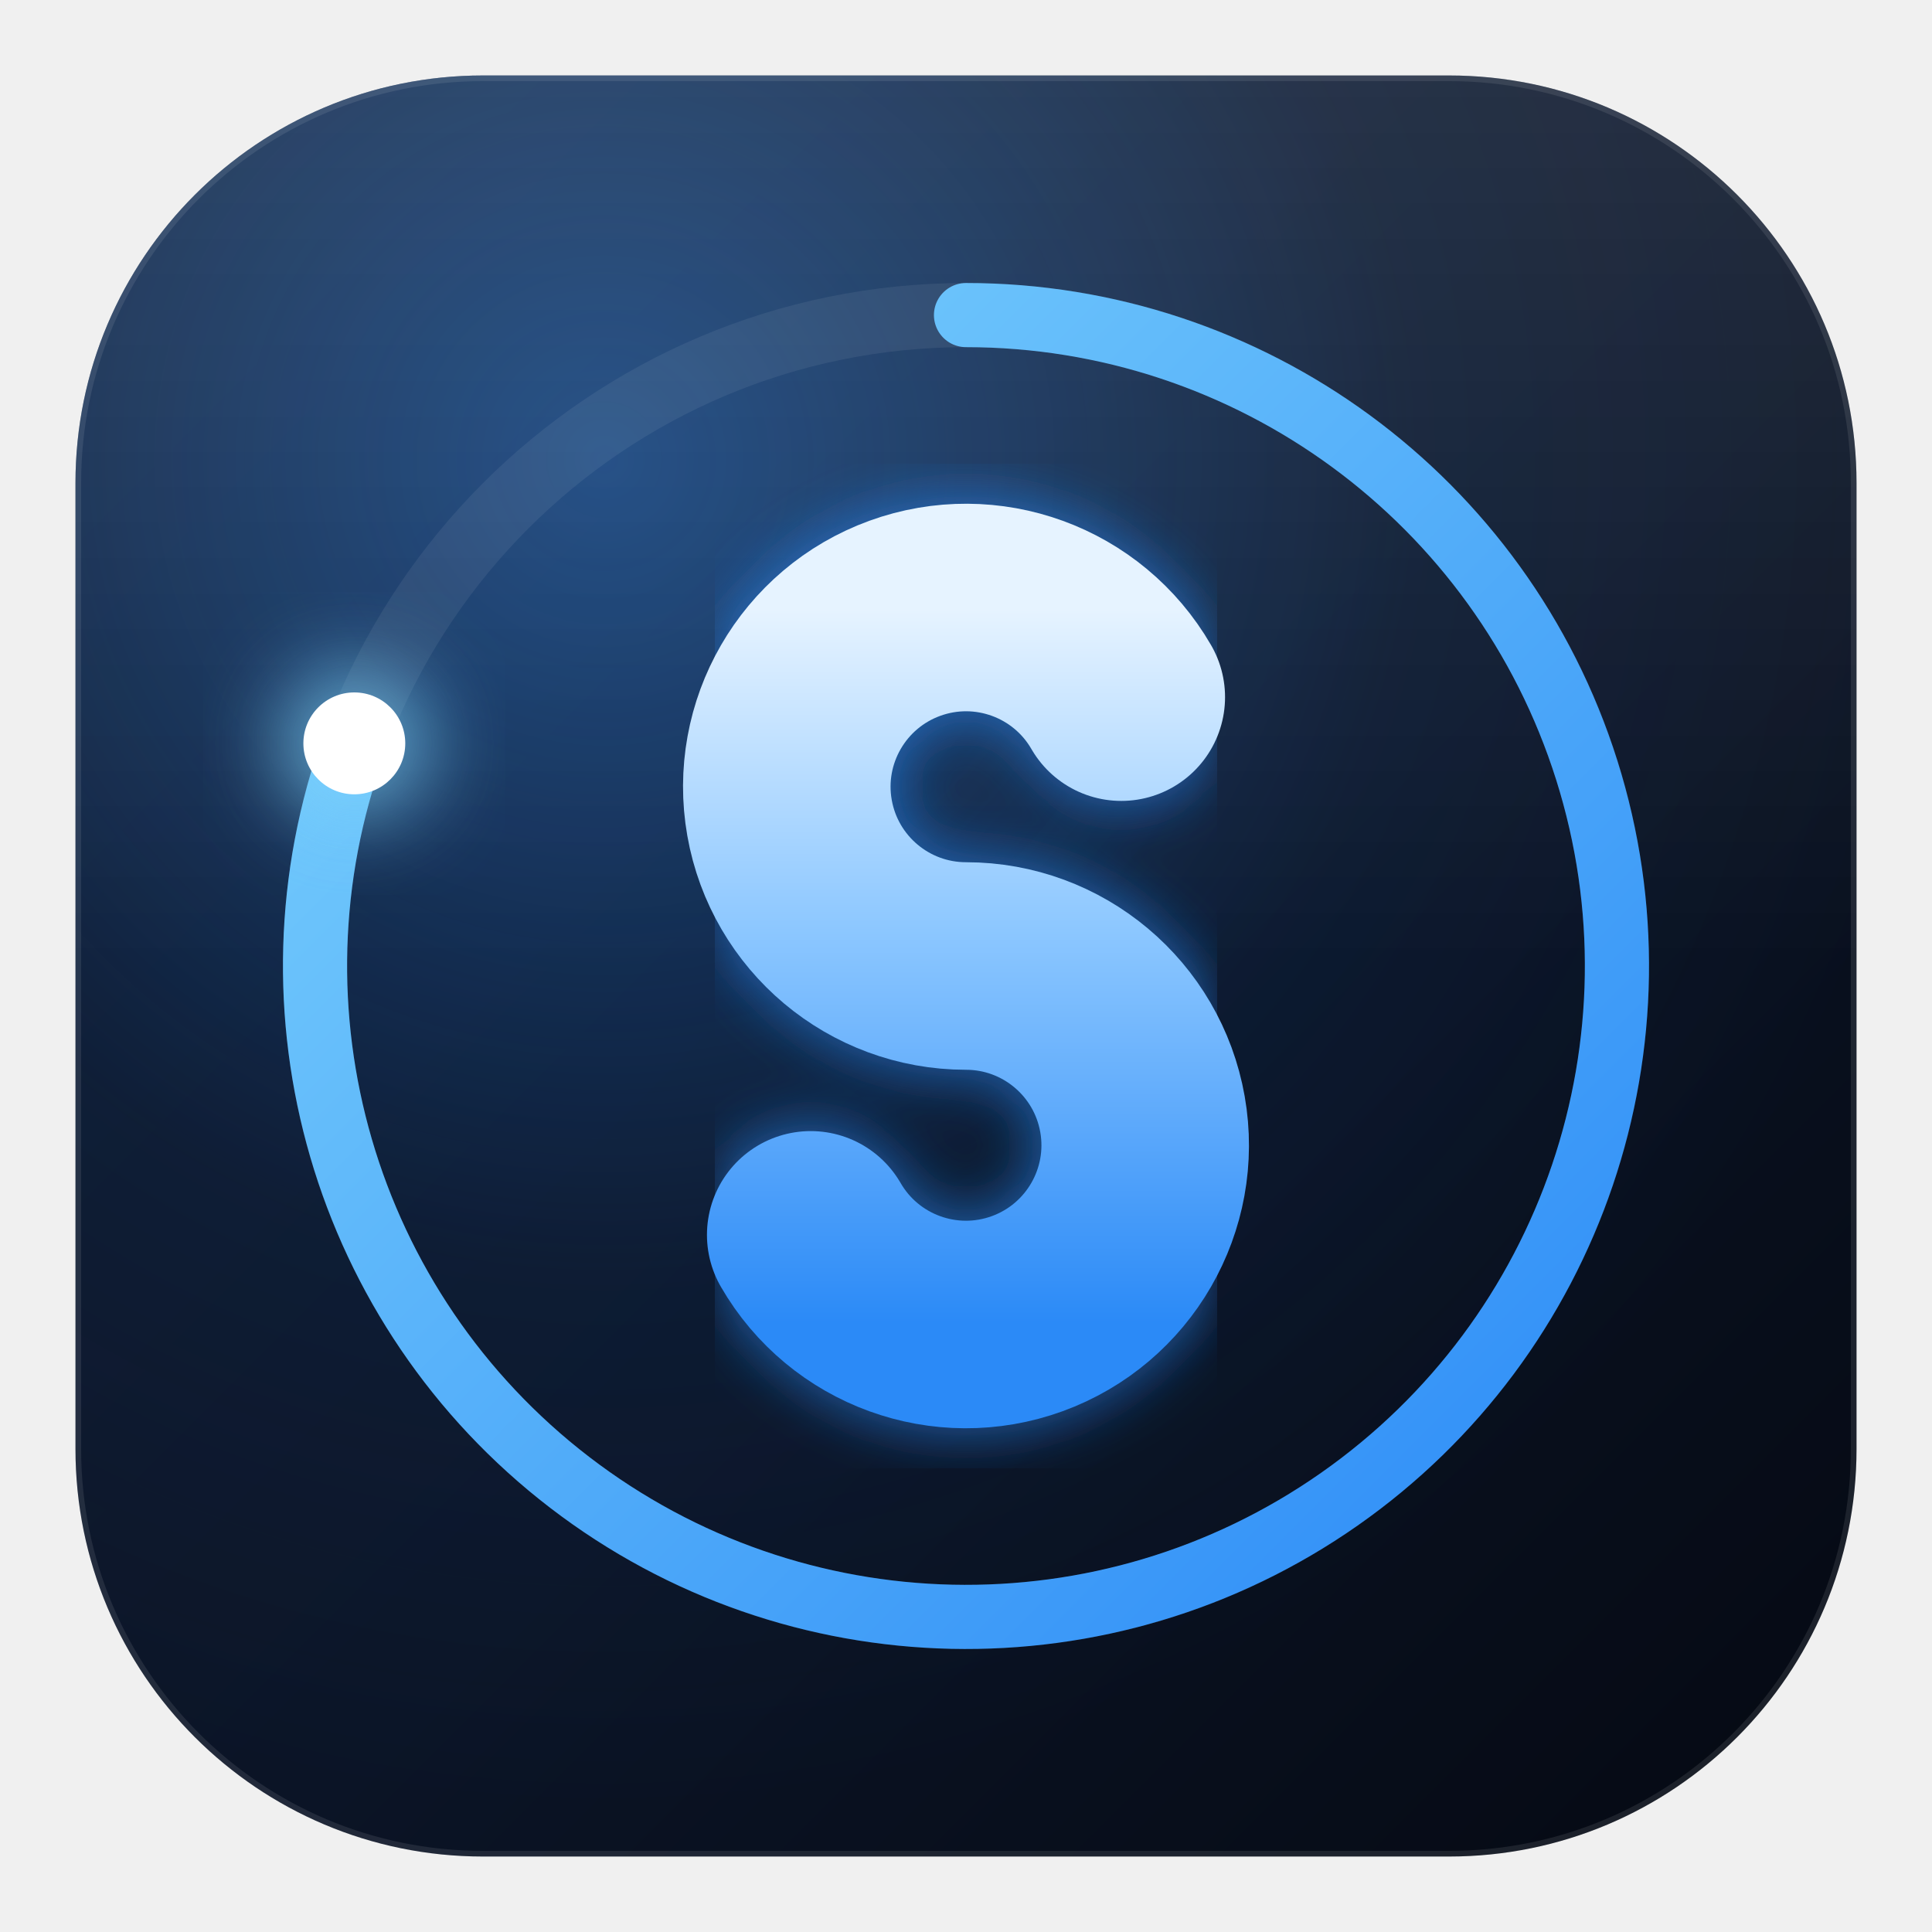
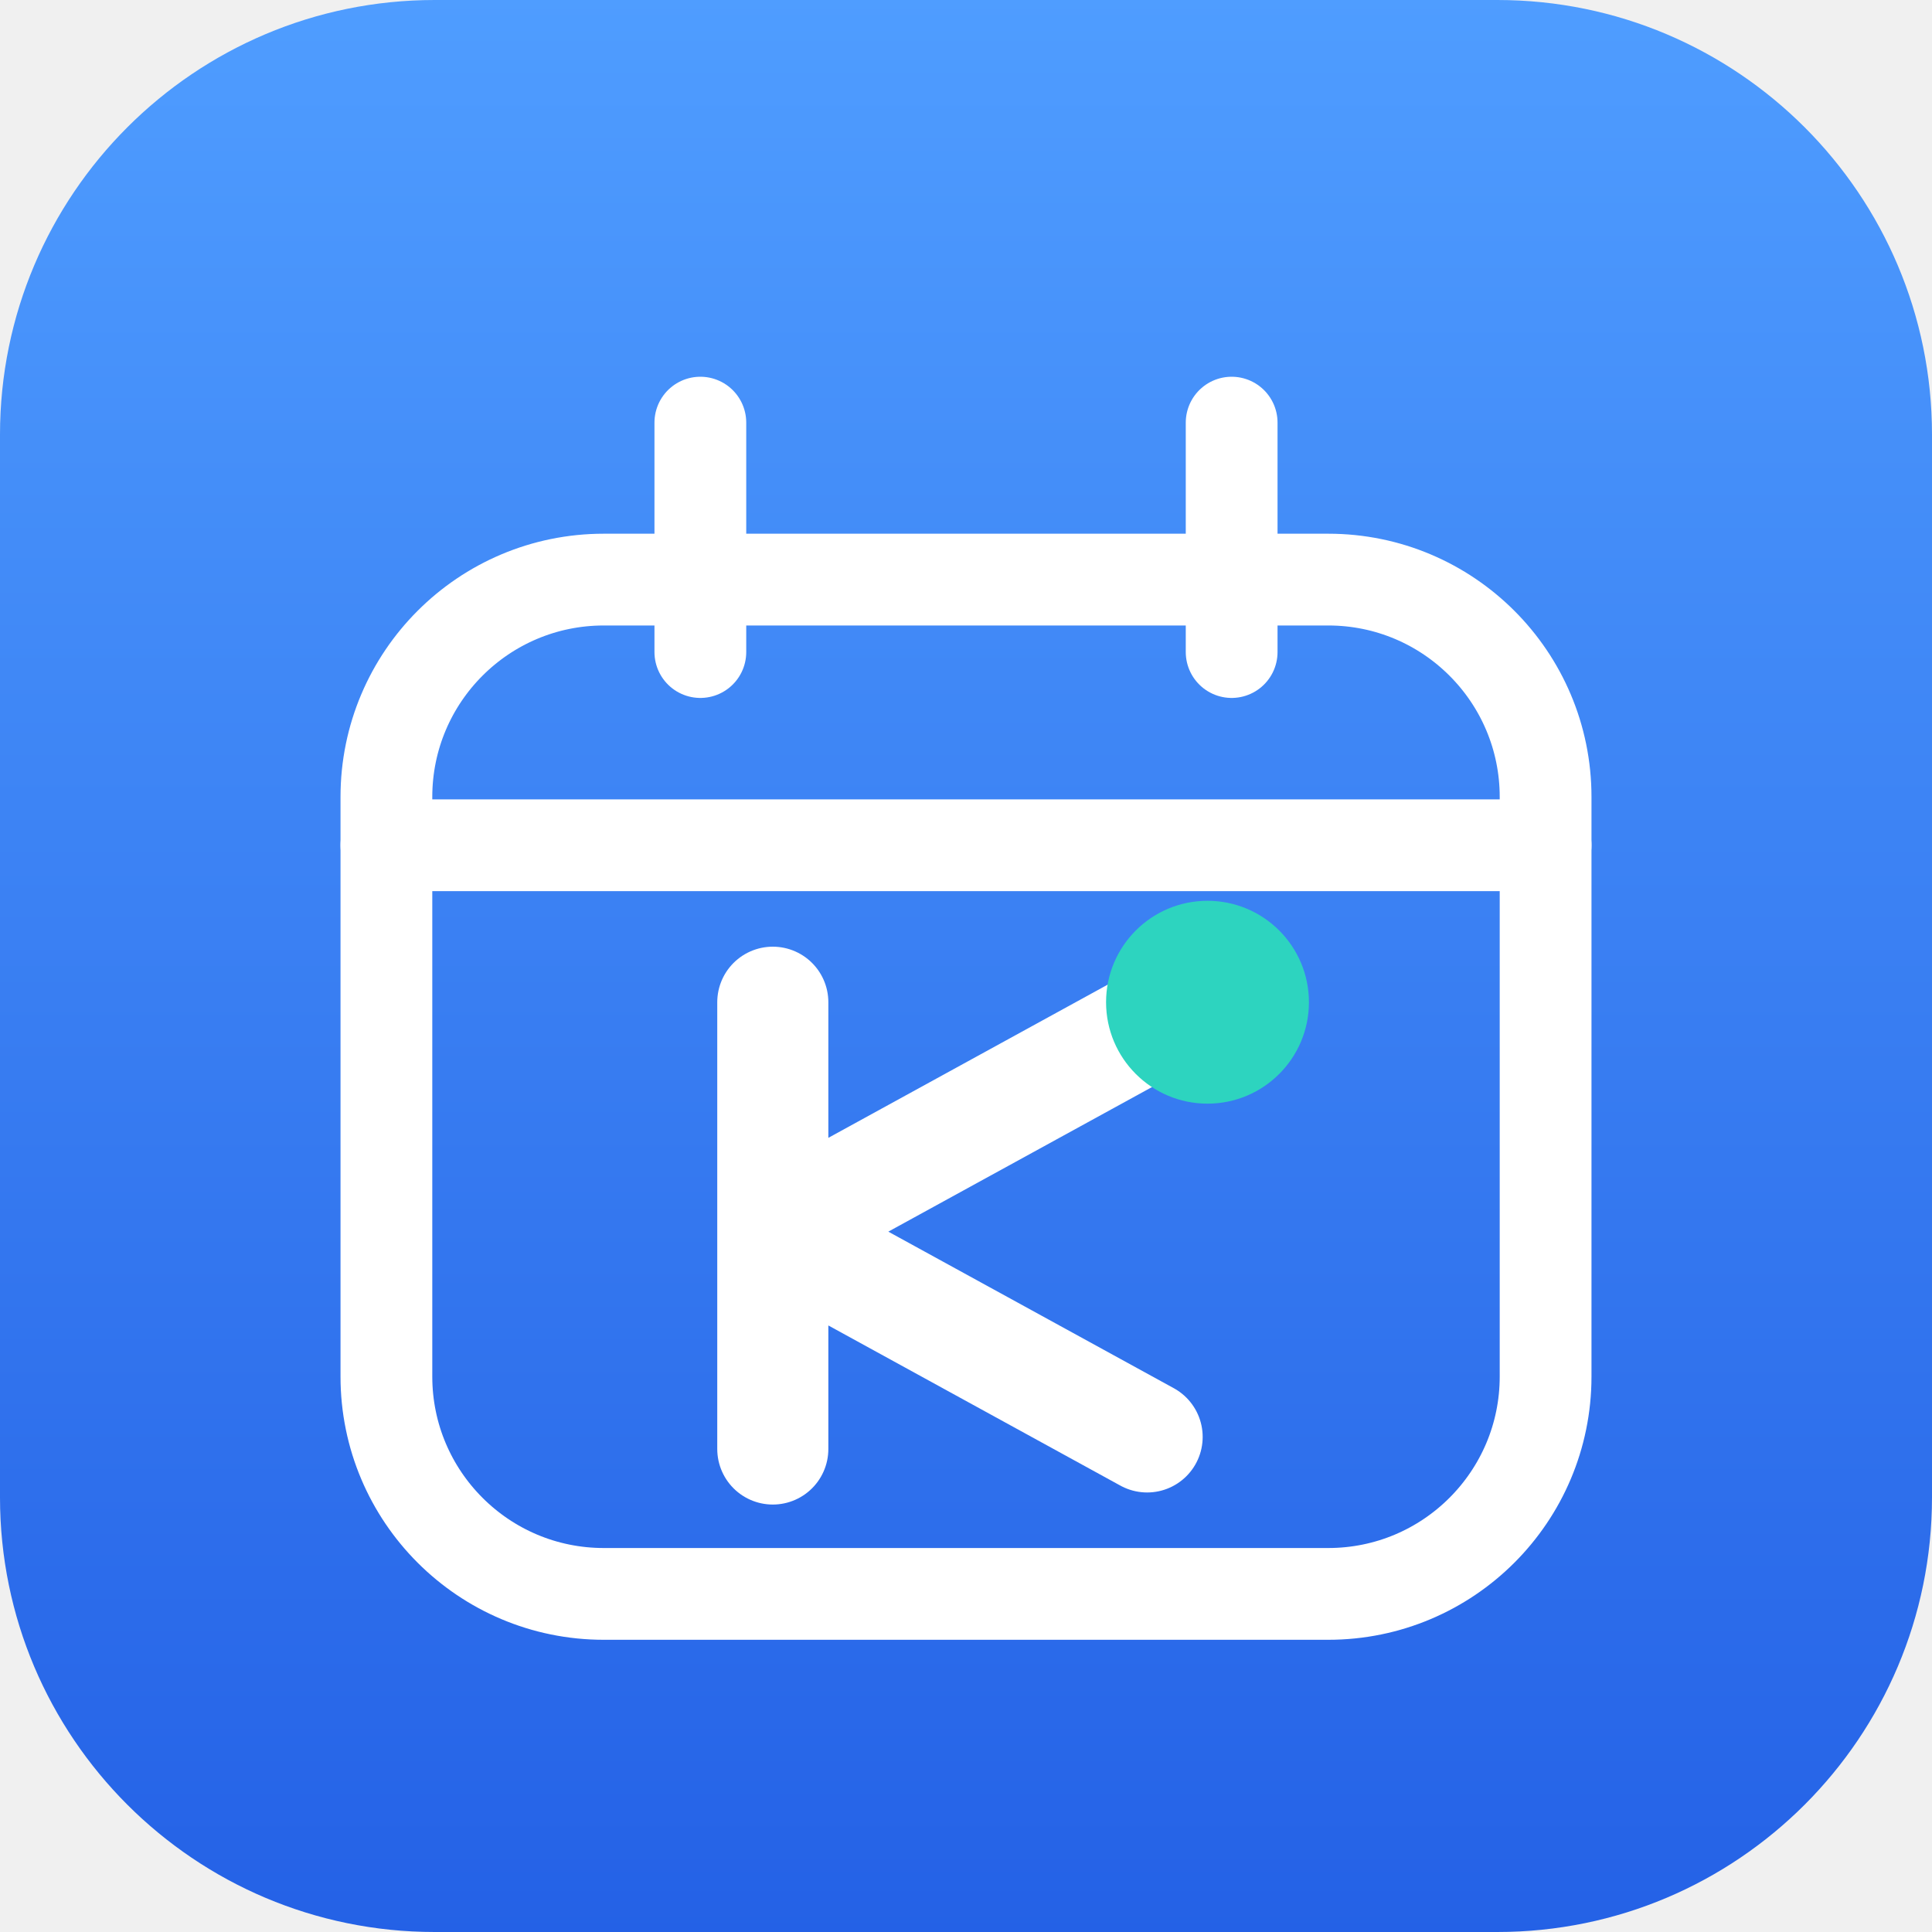
- <svg xmlns="http://www.w3.org/2000/svg" viewBox="0 0 1024 1024" width="1024" height="1024">
+ <svg xmlns="http://www.w3.org/2000/svg" width="512" height="512" viewBox="0 0 80 80">
  <defs>
-     <linearGradient id="bg" x1="0" y1="0" x2="1" y2="1">
-       <stop offset="0" stop-color="#101a2e" />
-       <stop offset="0.55" stop-color="#0b1426" />
-       <stop offset="1" stop-color="#050912" />
+     <linearGradient id="kp-bg" x1="0" y1="0" x2="0" y2="1">
+       <stop offset="0" stop-color="#4f9dff" />
+       <stop offset="1" stop-color="#2461e6" />
    </linearGradient>
-     <radialGradient id="bloom" cx="0.3" cy="0.22" r="0.75">
-       <stop offset="0" stop-color="#2b8af7" stop-opacity="0.42" />
-       <stop offset="0.6" stop-color="#2b8af7" stop-opacity="0.06" />
-       <stop offset="1" stop-color="#2b8af7" stop-opacity="0" />
-     </radialGradient>
-     <linearGradient id="sheen" x1="0" y1="0" x2="0" y2="1">
-       <stop offset="0" stop-color="#ffffff" stop-opacity="0.10" />
-       <stop offset="0.5" stop-color="#ffffff" stop-opacity="0" />
-     </linearGradient>
-     <linearGradient id="ess" x1="0.5" y1="0" x2="0.5" y2="1">
-       <stop offset="0" stop-color="#e6f3ff" />
-       <stop offset="0.45" stop-color="#8cc7ff" />
-       <stop offset="1" stop-color="#2b8af7" />
-     </linearGradient>
-     <linearGradient id="arc" x1="0" y1="0" x2="1" y2="1">
-       <stop offset="0" stop-color="#7dd3fc" />
-       <stop offset="1" stop-color="#2b8af7" />
-     </linearGradient>
-     <filter id="glow" x="-50%" y="-50%" width="200%" height="200%">
-       <feGaussianBlur stdDeviation="22" />
-     </filter>
-     <filter id="soft" x="-20%" y="-20%" width="140%" height="140%">
-       <feGaussianBlur stdDeviation="14" />
-     </filter>
  </defs>
-   <rect x="40" y="40" width="944" height="944" rx="216" fill="url(#bg)" />
-   <rect x="40" y="40" width="944" height="944" rx="216" fill="url(#bloom)" />
-   <rect x="40" y="40" width="944" height="944" rx="216" fill="url(#sheen)" />
-   <rect x="41.5" y="41.5" width="941" height="941" rx="214.5" fill="none" stroke="#ffffff" stroke-opacity="0.09" stroke-width="3" />
-   <circle cx="512" cy="512" r="345" fill="none" stroke="#ffffff" stroke-opacity="0.07" stroke-width="34" />
-   <path d="M512 167 A345 345 0 1 1 187.8 394" fill="none" stroke="url(#arc)" stroke-width="34" stroke-linecap="round" />
-   <circle cx="187.8" cy="394" r="40" fill="#7dd3fc" opacity="0.7" filter="url(#glow)" />
-   <circle cx="187.8" cy="394" r="27" fill="#ffffff" />
-   <path d="M594.3 369.5 A95 95 0 1 0 512 512 A95 95 0 1 1 429.7 654.5" fill="none" stroke="#2b8af7" stroke-opacity="0.55" stroke-width="118" stroke-linecap="round" filter="url(#soft)" />
-   <path d="M594.3 369.5 A95 95 0 1 0 512 512 A95 95 0 1 1 429.7 654.5" fill="none" stroke="url(#ess)" stroke-width="110" stroke-linecap="round" />
+   <rect width="80" height="80" rx="18" fill="url(#kp-bg)" />
+   <g fill="none" stroke="#fff" stroke-width="3.8" stroke-linecap="round" stroke-linejoin="round">
+     <rect x="16" y="24" width="48" height="42" rx="9" />
+     <path d="M16 35H64M29 17.5V27M51 17.5V27" />
+     <path d="M32 41.5V60M32 51L47.5 42.5M32 51L47.5 59.5" stroke-width="4.6" />
+   </g>
+   <circle cx="50" cy="41.5" r="4.2" fill="#2dd4bf" />
</svg>
